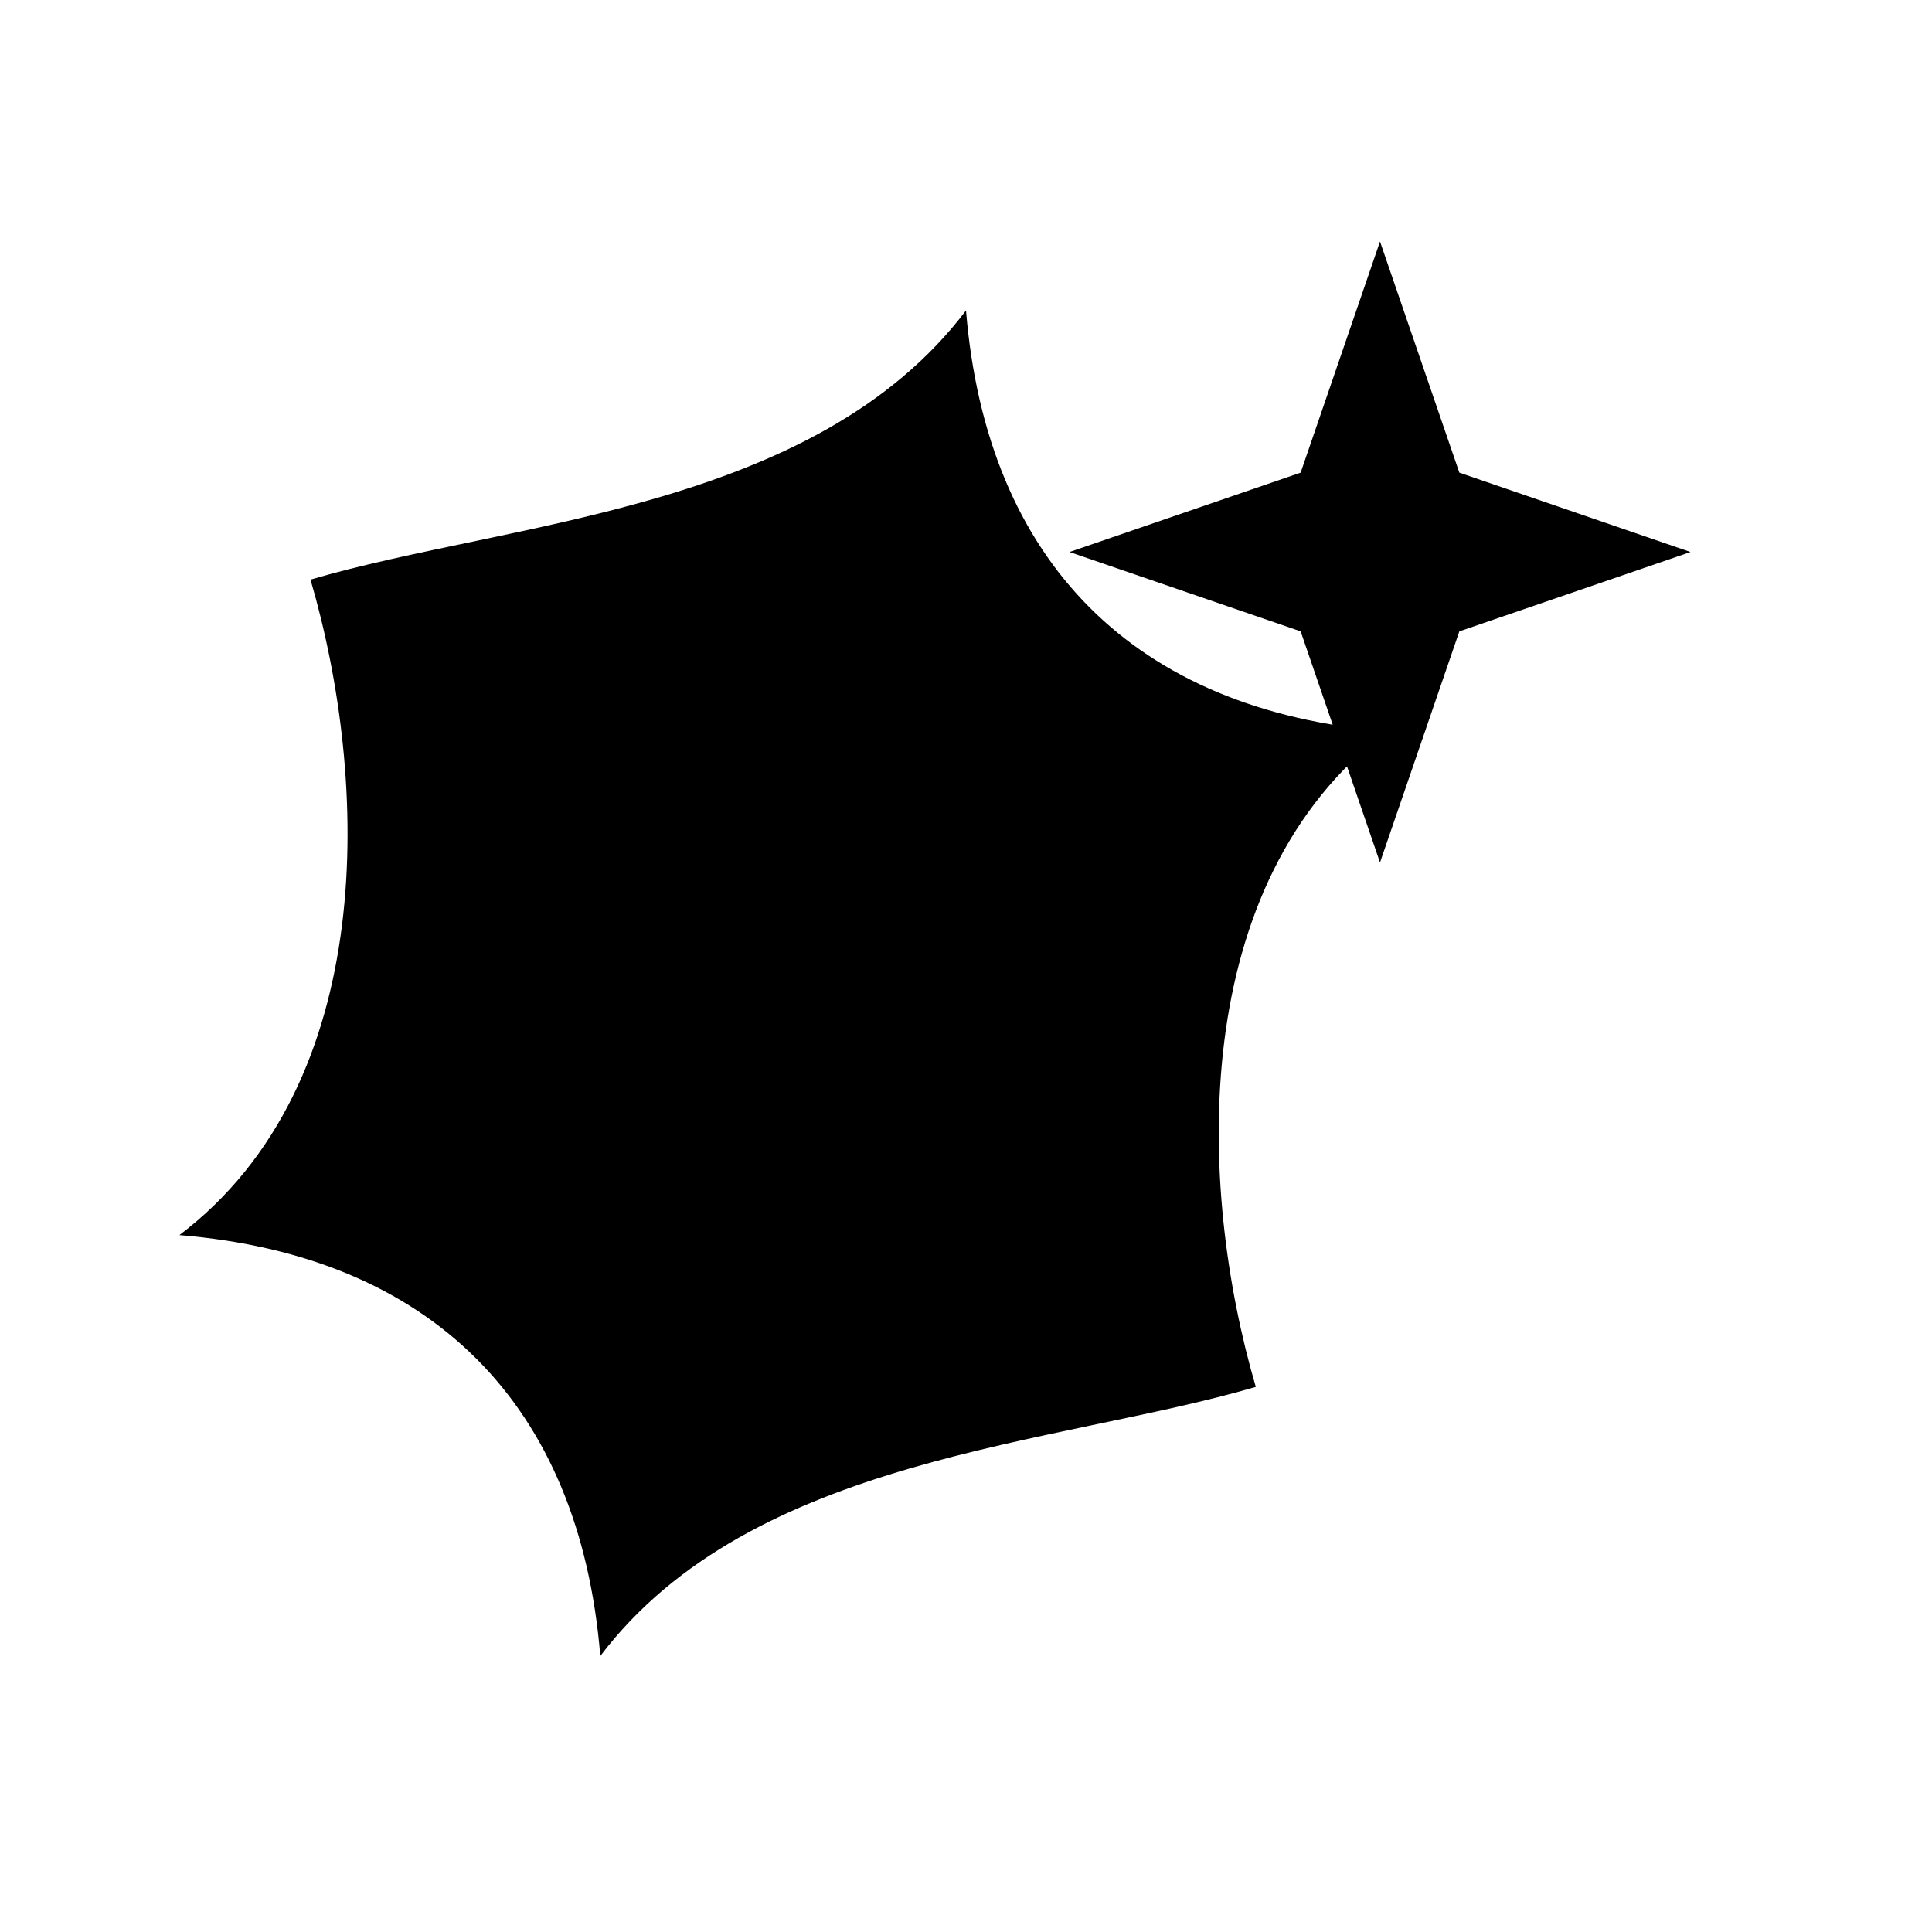
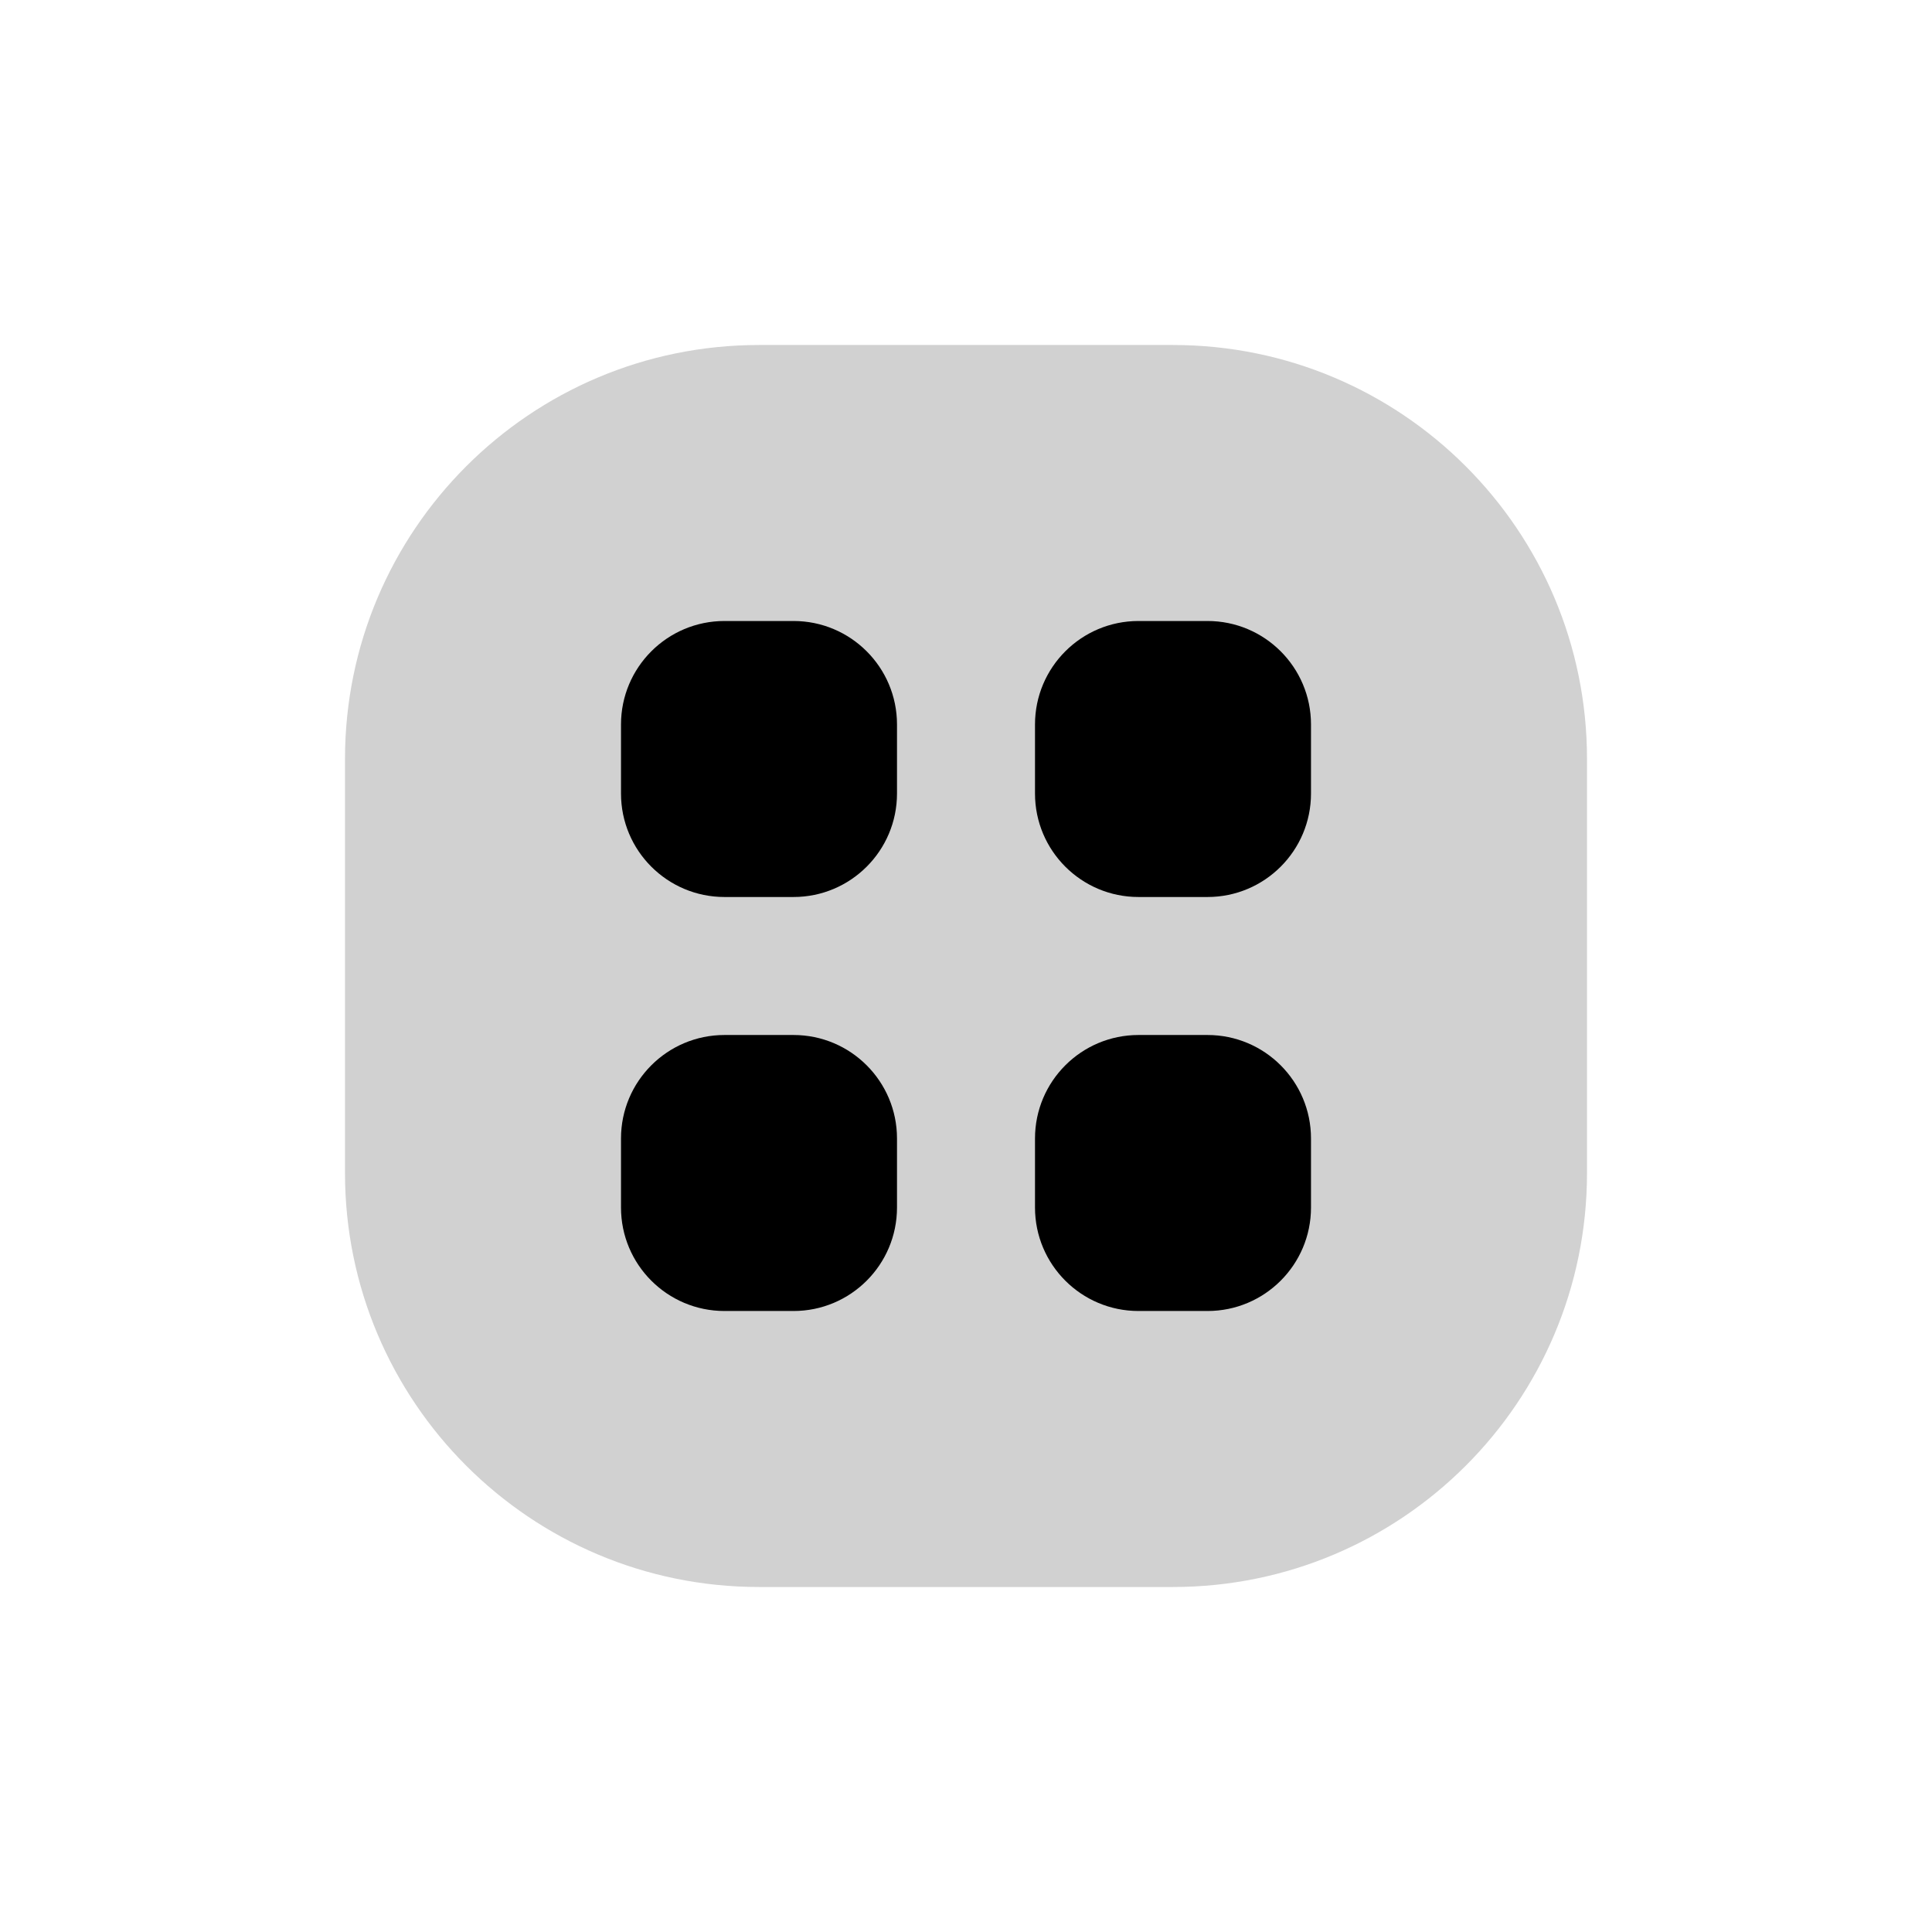
<svg xmlns="http://www.w3.org/2000/svg" width="28" height="28" viewBox="0 0 28 28" fill="none">
-   <path d="M14 4.5C11.8 7.4 7.4 7.55 4.5 8.4C5.35 11.3 5.5 15.7 2.6 17.9C6.25 18.2 8.4 20.35 8.7 24C10.9 21.1 15.3 20.95 18.2 20.1C17.35 17.2 17.2 12.8 20.1 10.6C16.45 10.3 14.3 8.15 14 4.5Z" fill="currentColor" />
-   <path d="M20 3.5L21.15 6.85L24.5 8L21.15 9.15L20 12.5L18.85 9.15L15.5 8L18.85 6.85L20 3.5Z" fill="currentColor" />
+   <rect x="5" y="5" width="18" height="18" rx="6" fill="currentColor" fill-opacity="0.18" />
+   <rect x="9" y="9" width="4" height="4" rx="1.5" fill="currentColor" />
+   <rect x="15" y="9" width="4" height="4" rx="1.5" fill="currentColor" />
+   <rect x="9" y="15" width="4" height="4" rx="1.5" fill="currentColor" />
+   <rect x="15" y="15" width="4" height="4" rx="1.5" fill="currentColor" />
</svg>
